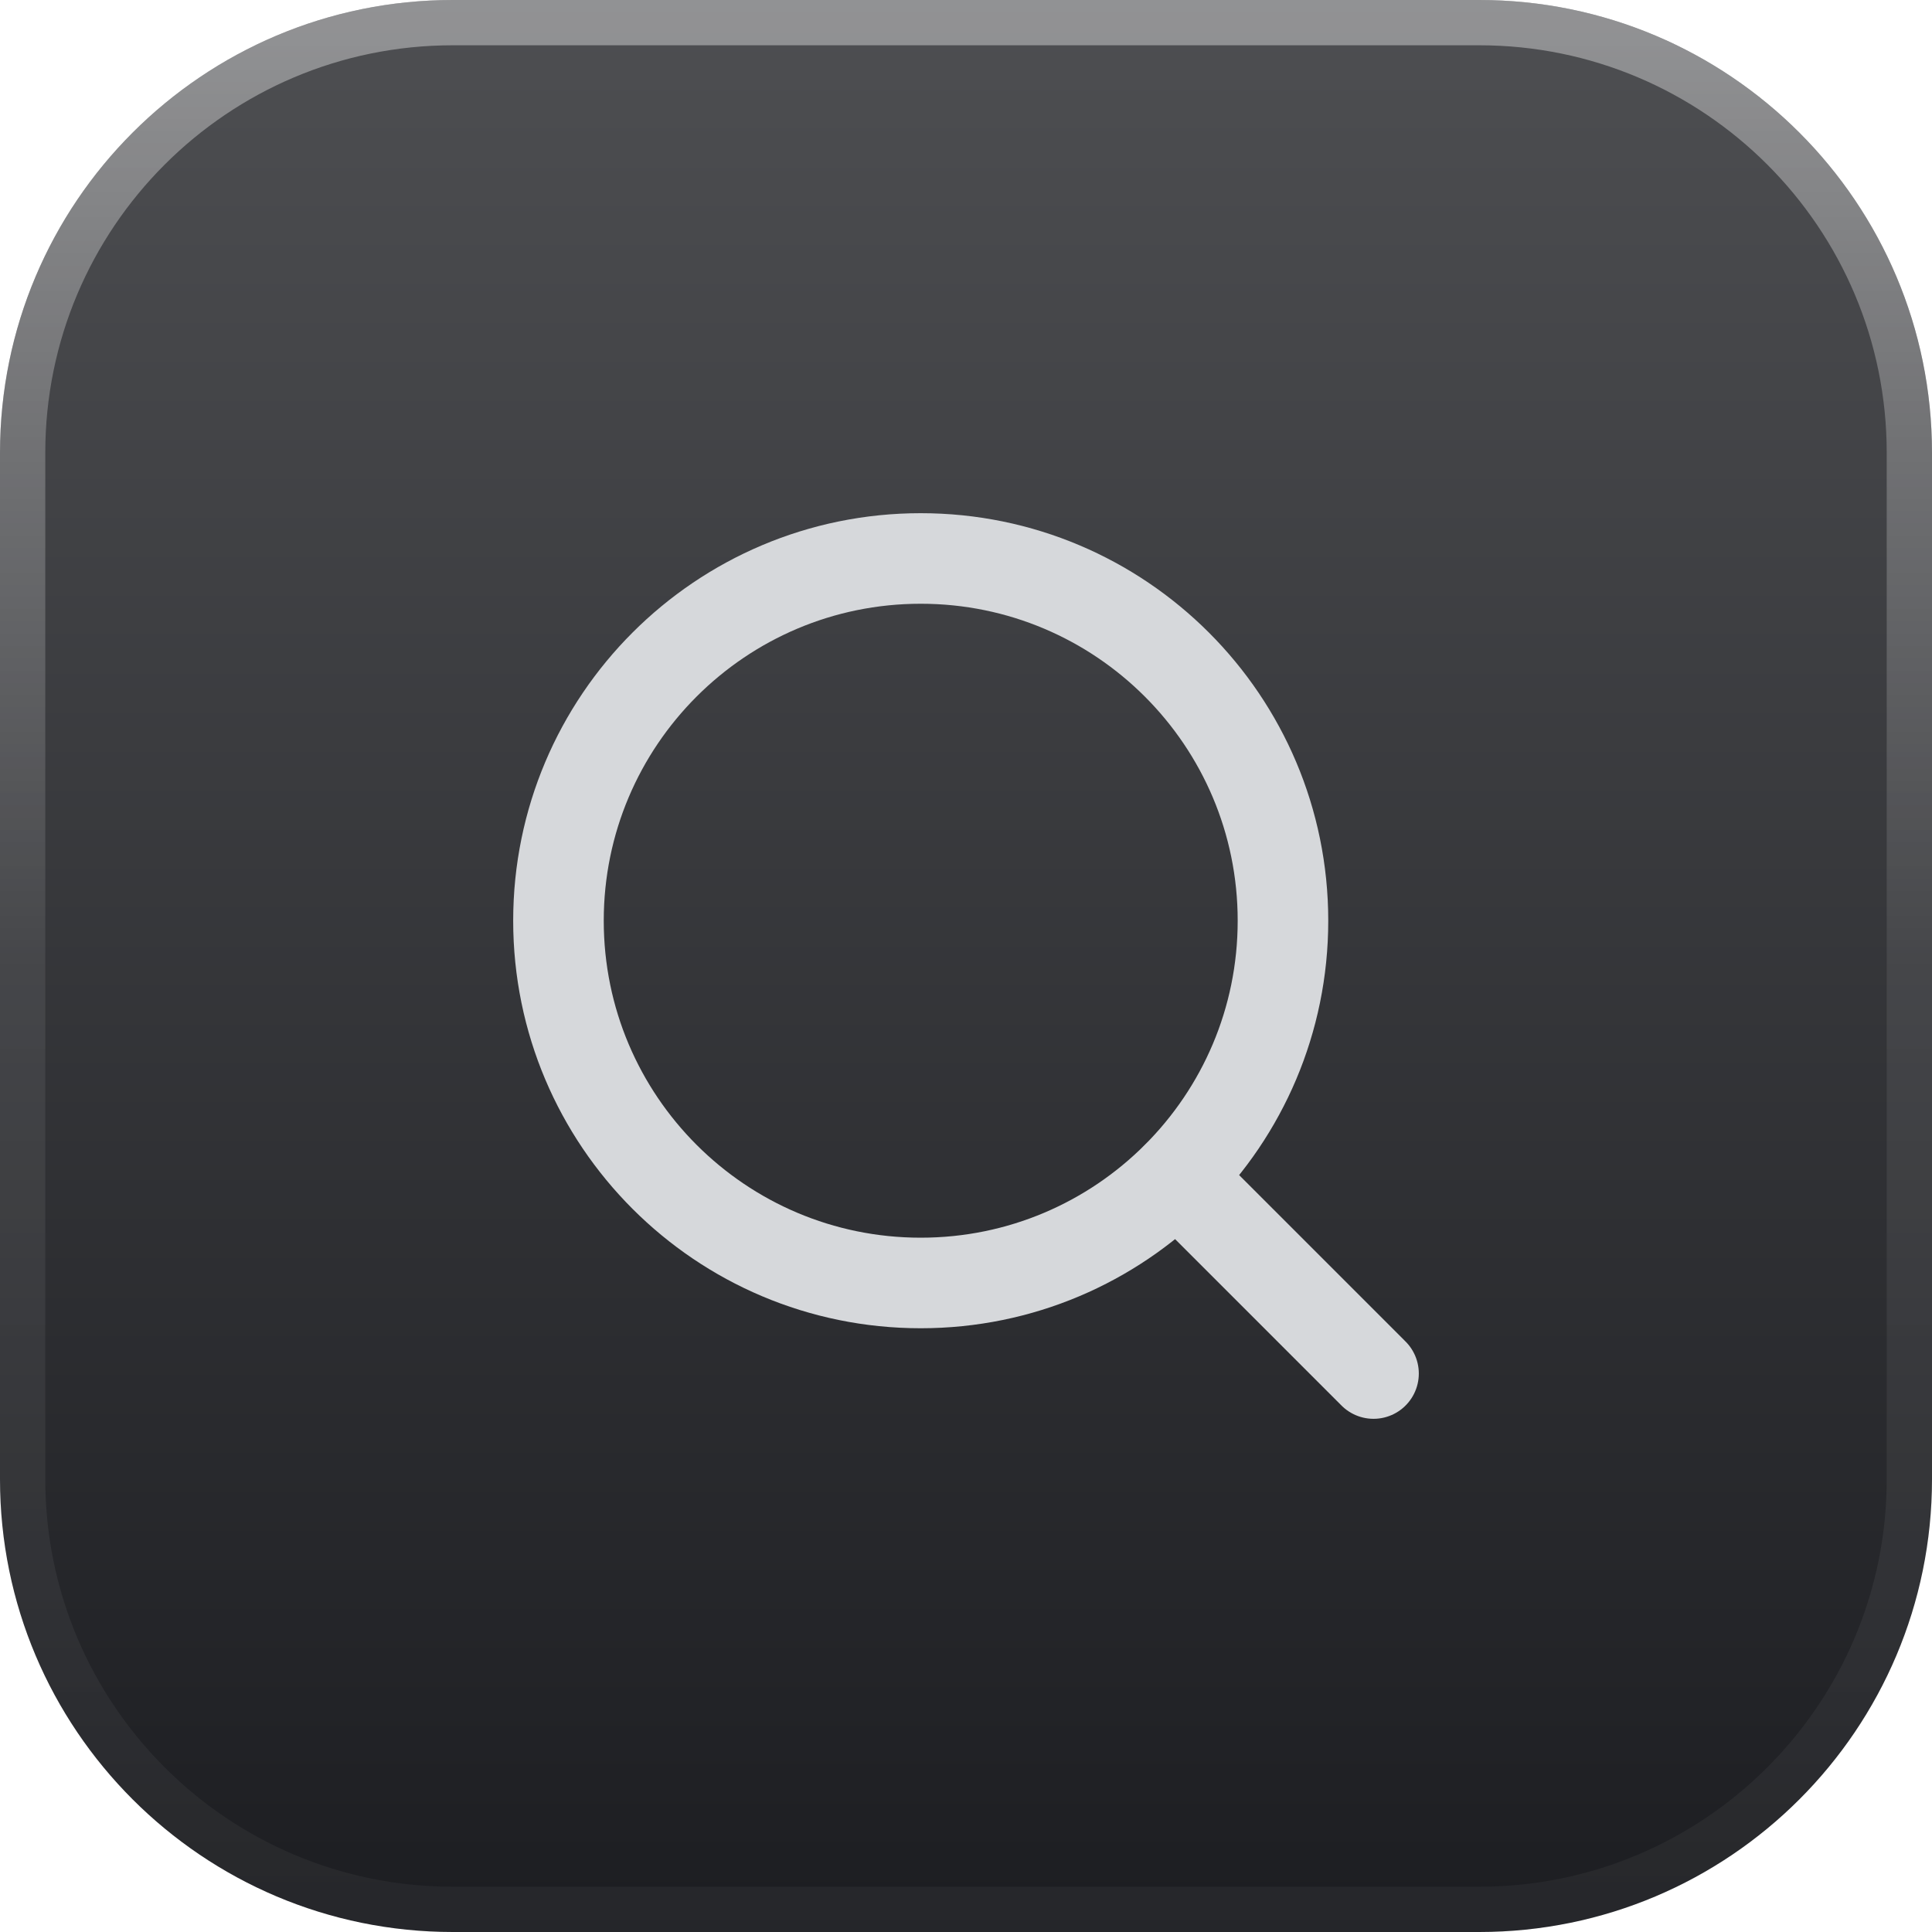
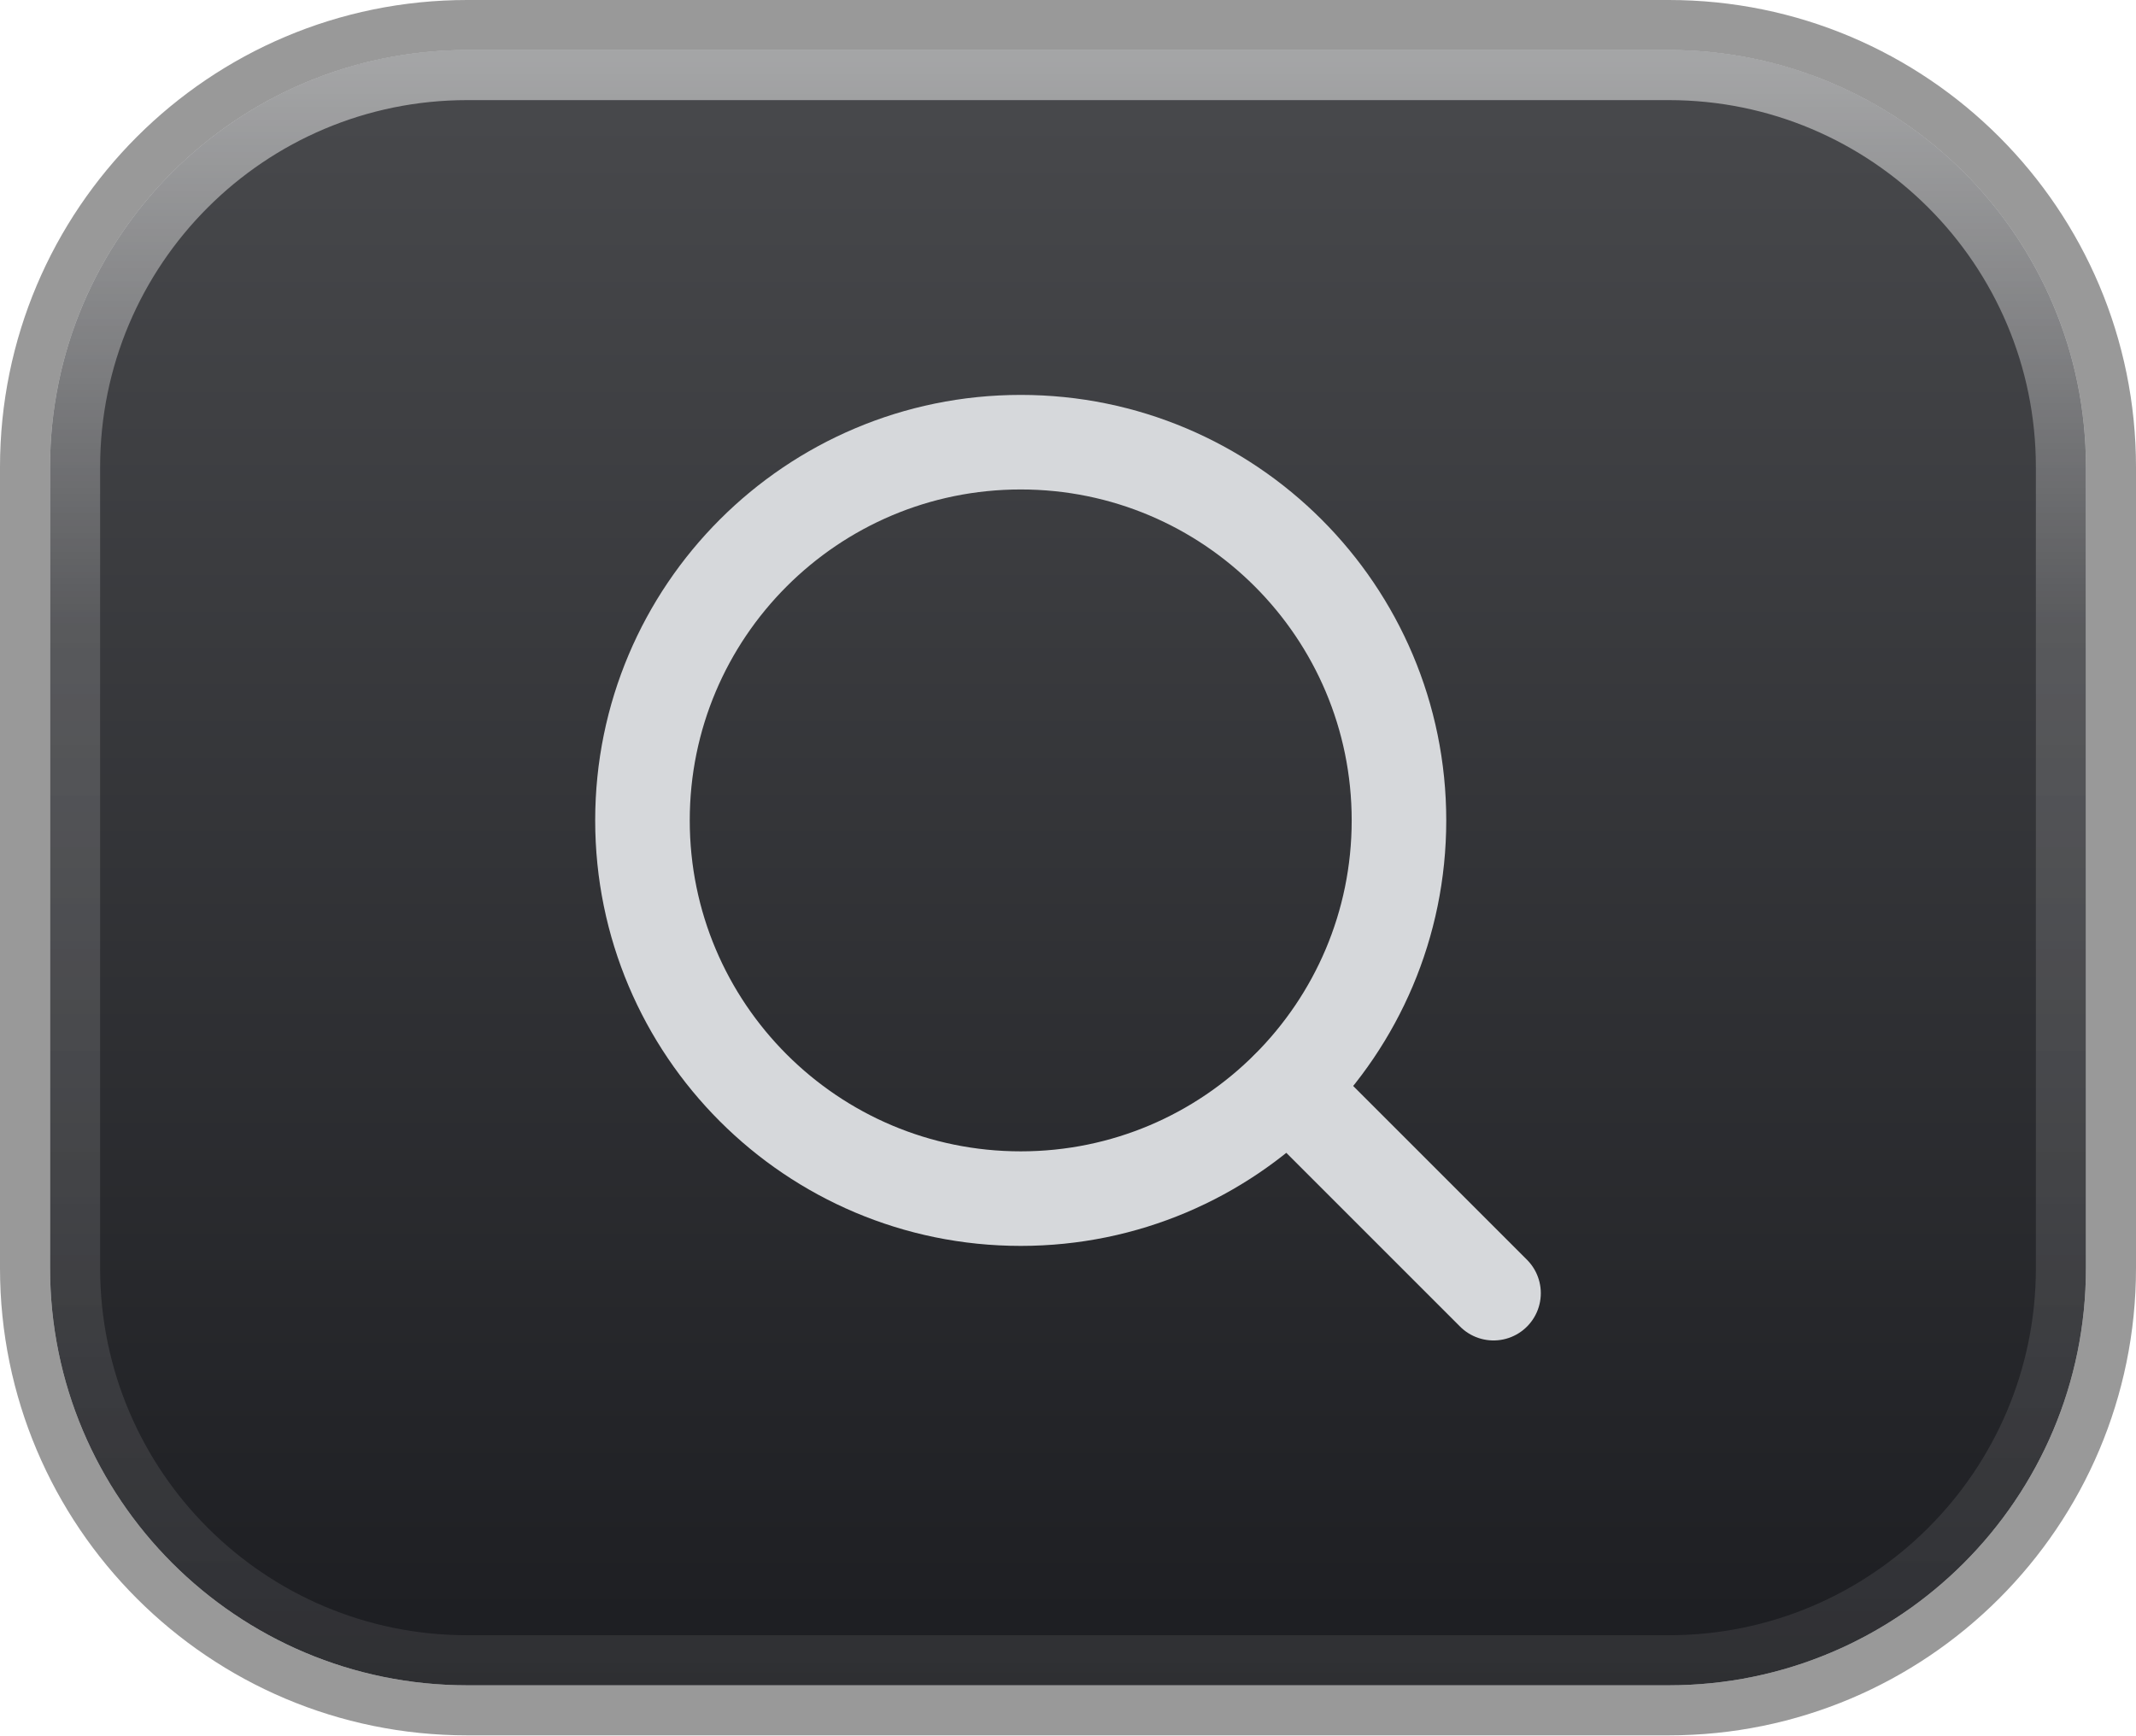
- <svg xmlns="http://www.w3.org/2000/svg" viewBox="0 0 64 64" width="64" height="64">
+ <svg xmlns="http://www.w3.org/2000/svg" viewBox="0 0 64 52" width="64" height="52">
  <defs>
    <linearGradient id="fill" x1="0" y1="0" x2="0" y2="1">
-       <stop offset="0" stop-color="#4e4f52" />
+       <stop offset="0" stop-color="#494a4d" />
      <stop offset="1" stop-color="#1c1d21" />
    </linearGradient>
    <linearGradient id="edge" x1="0" y1="0" x2="0" y2="1">
-       <stop offset="0" stop-color="#ffffff" stop-opacity="0.38" />
-       <stop offset="0.5" stop-color="#ffffff" stop-opacity="0.08" />
-       <stop offset="1" stop-color="#ffffff" stop-opacity="0.04" />
+       <stop offset="0" stop-color="#ffffff" stop-opacity="0.5" />
+       <stop offset="0.35" stop-color="#ffffff" stop-opacity="0.16" />
+       <stop offset="1" stop-color="#ffffff" stop-opacity="0.08" />
    </linearGradient>
  </defs>
-   <rect x="0" y="0" width="64" height="64" rx="15" fill="url(#fill)" />
-   <rect x="0.75" y="0.75" width="62.5" height="62.5" rx="14.25" fill="none" stroke="url(#edge)" stroke-width="1.5" />
+   <rect x="0.75" y="0.75" width="62.5" height="50.5" rx="13.25" fill="none" stroke="#000000" stroke-opacity="0.4" stroke-width="1.5" />
+   <rect x="1.5" y="1.5" width="61" height="49" rx="12.5" fill="url(#fill)" />
+   <rect x="2.25" y="2.25" width="59.5" height="47.5" rx="11.75" fill="none" stroke="url(#edge)" stroke-width="1.5" />
  <g fill="#d6d8db" color="#d6d8db">
-     <svg x="14" y="14" width="36" height="36" viewBox="0 0 24 24" fill="none" stroke="#d6d8db" stroke-width="2" stroke-linecap="round" stroke-linejoin="round">
+     <svg x="15" y="9" width="34" height="34" viewBox="0 0 24 24" fill="none" stroke="#d6d8db" stroke-width="2" stroke-linecap="round" stroke-linejoin="round">
      <path d="m21 21-4.34-4.34" />
      <circle cx="11" cy="11" r="8" />
    </svg>
  </g>
</svg>
